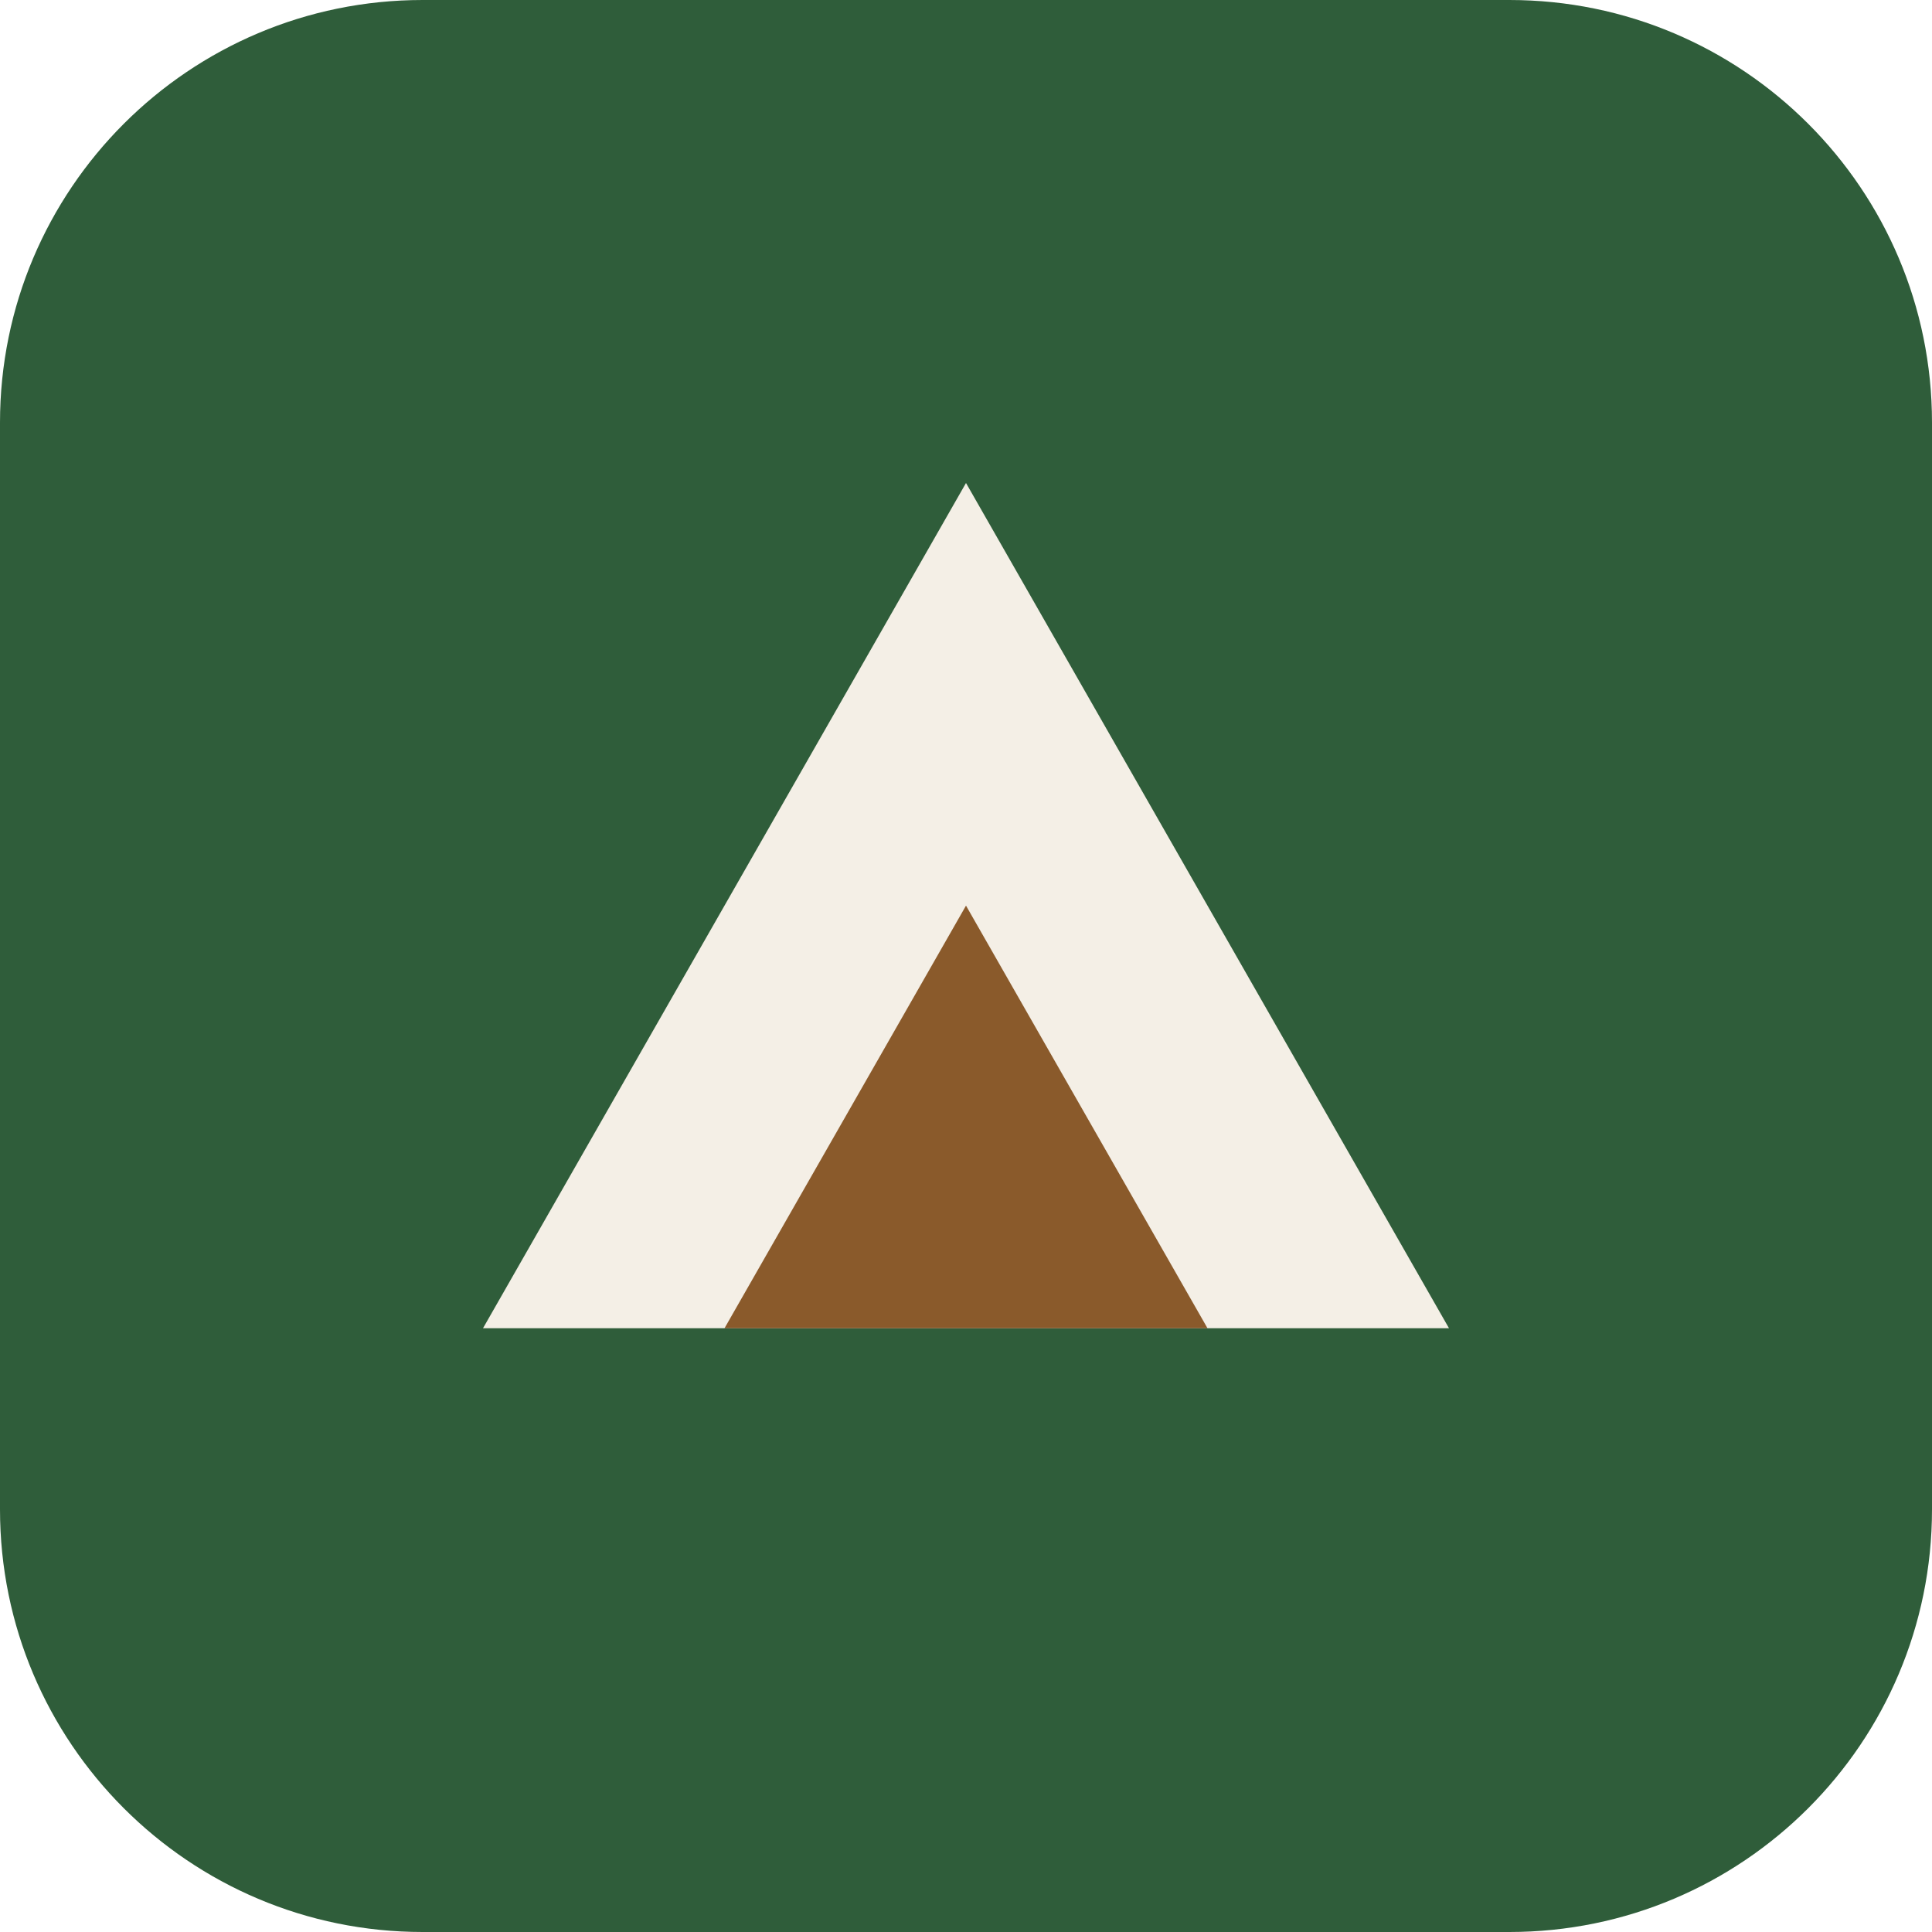
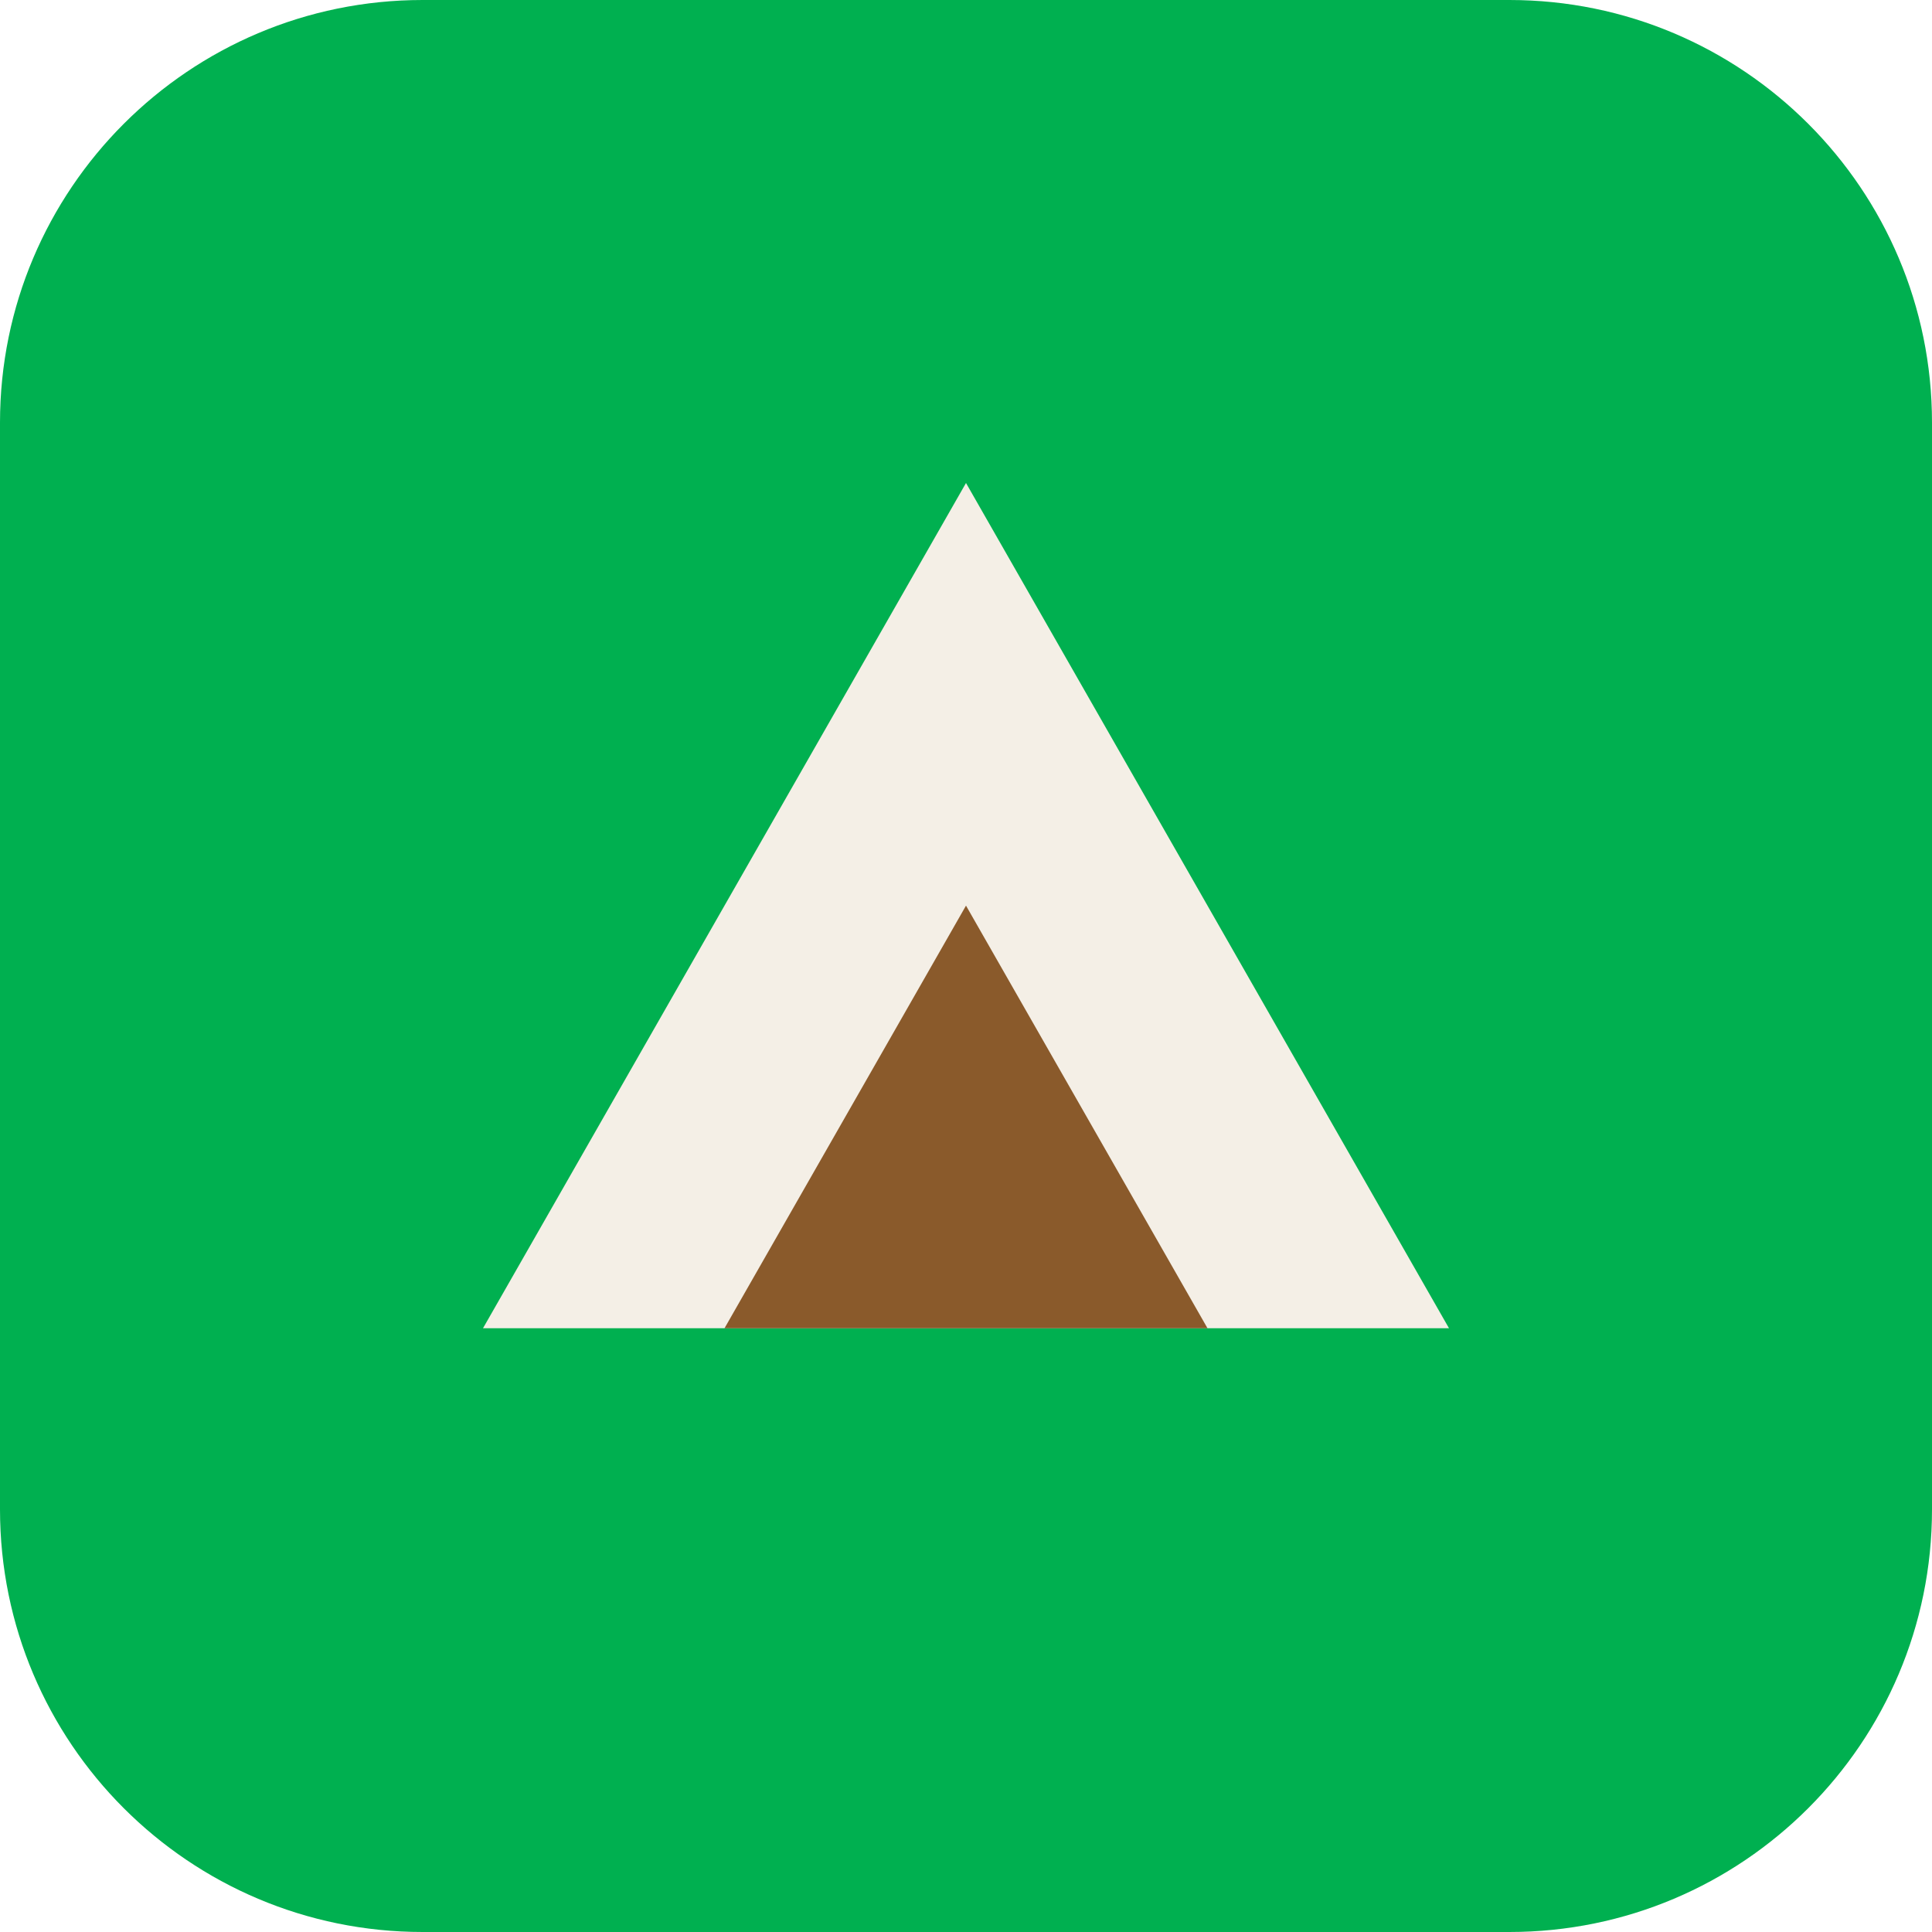
<svg xmlns="http://www.w3.org/2000/svg" viewBox="0 0 32 32">
-   <rect width="32" height="32" rx="7" fill="#2f5d3a" />
+   <rect width="32" height="32" rx="7" fill="#00b050" />
  <path d="M8 22 16 8l8 14H8z" fill="#f4efe6" />
  <path d="M12 22l4-7 4 7z" fill="#8a5a2b" />
</svg>
